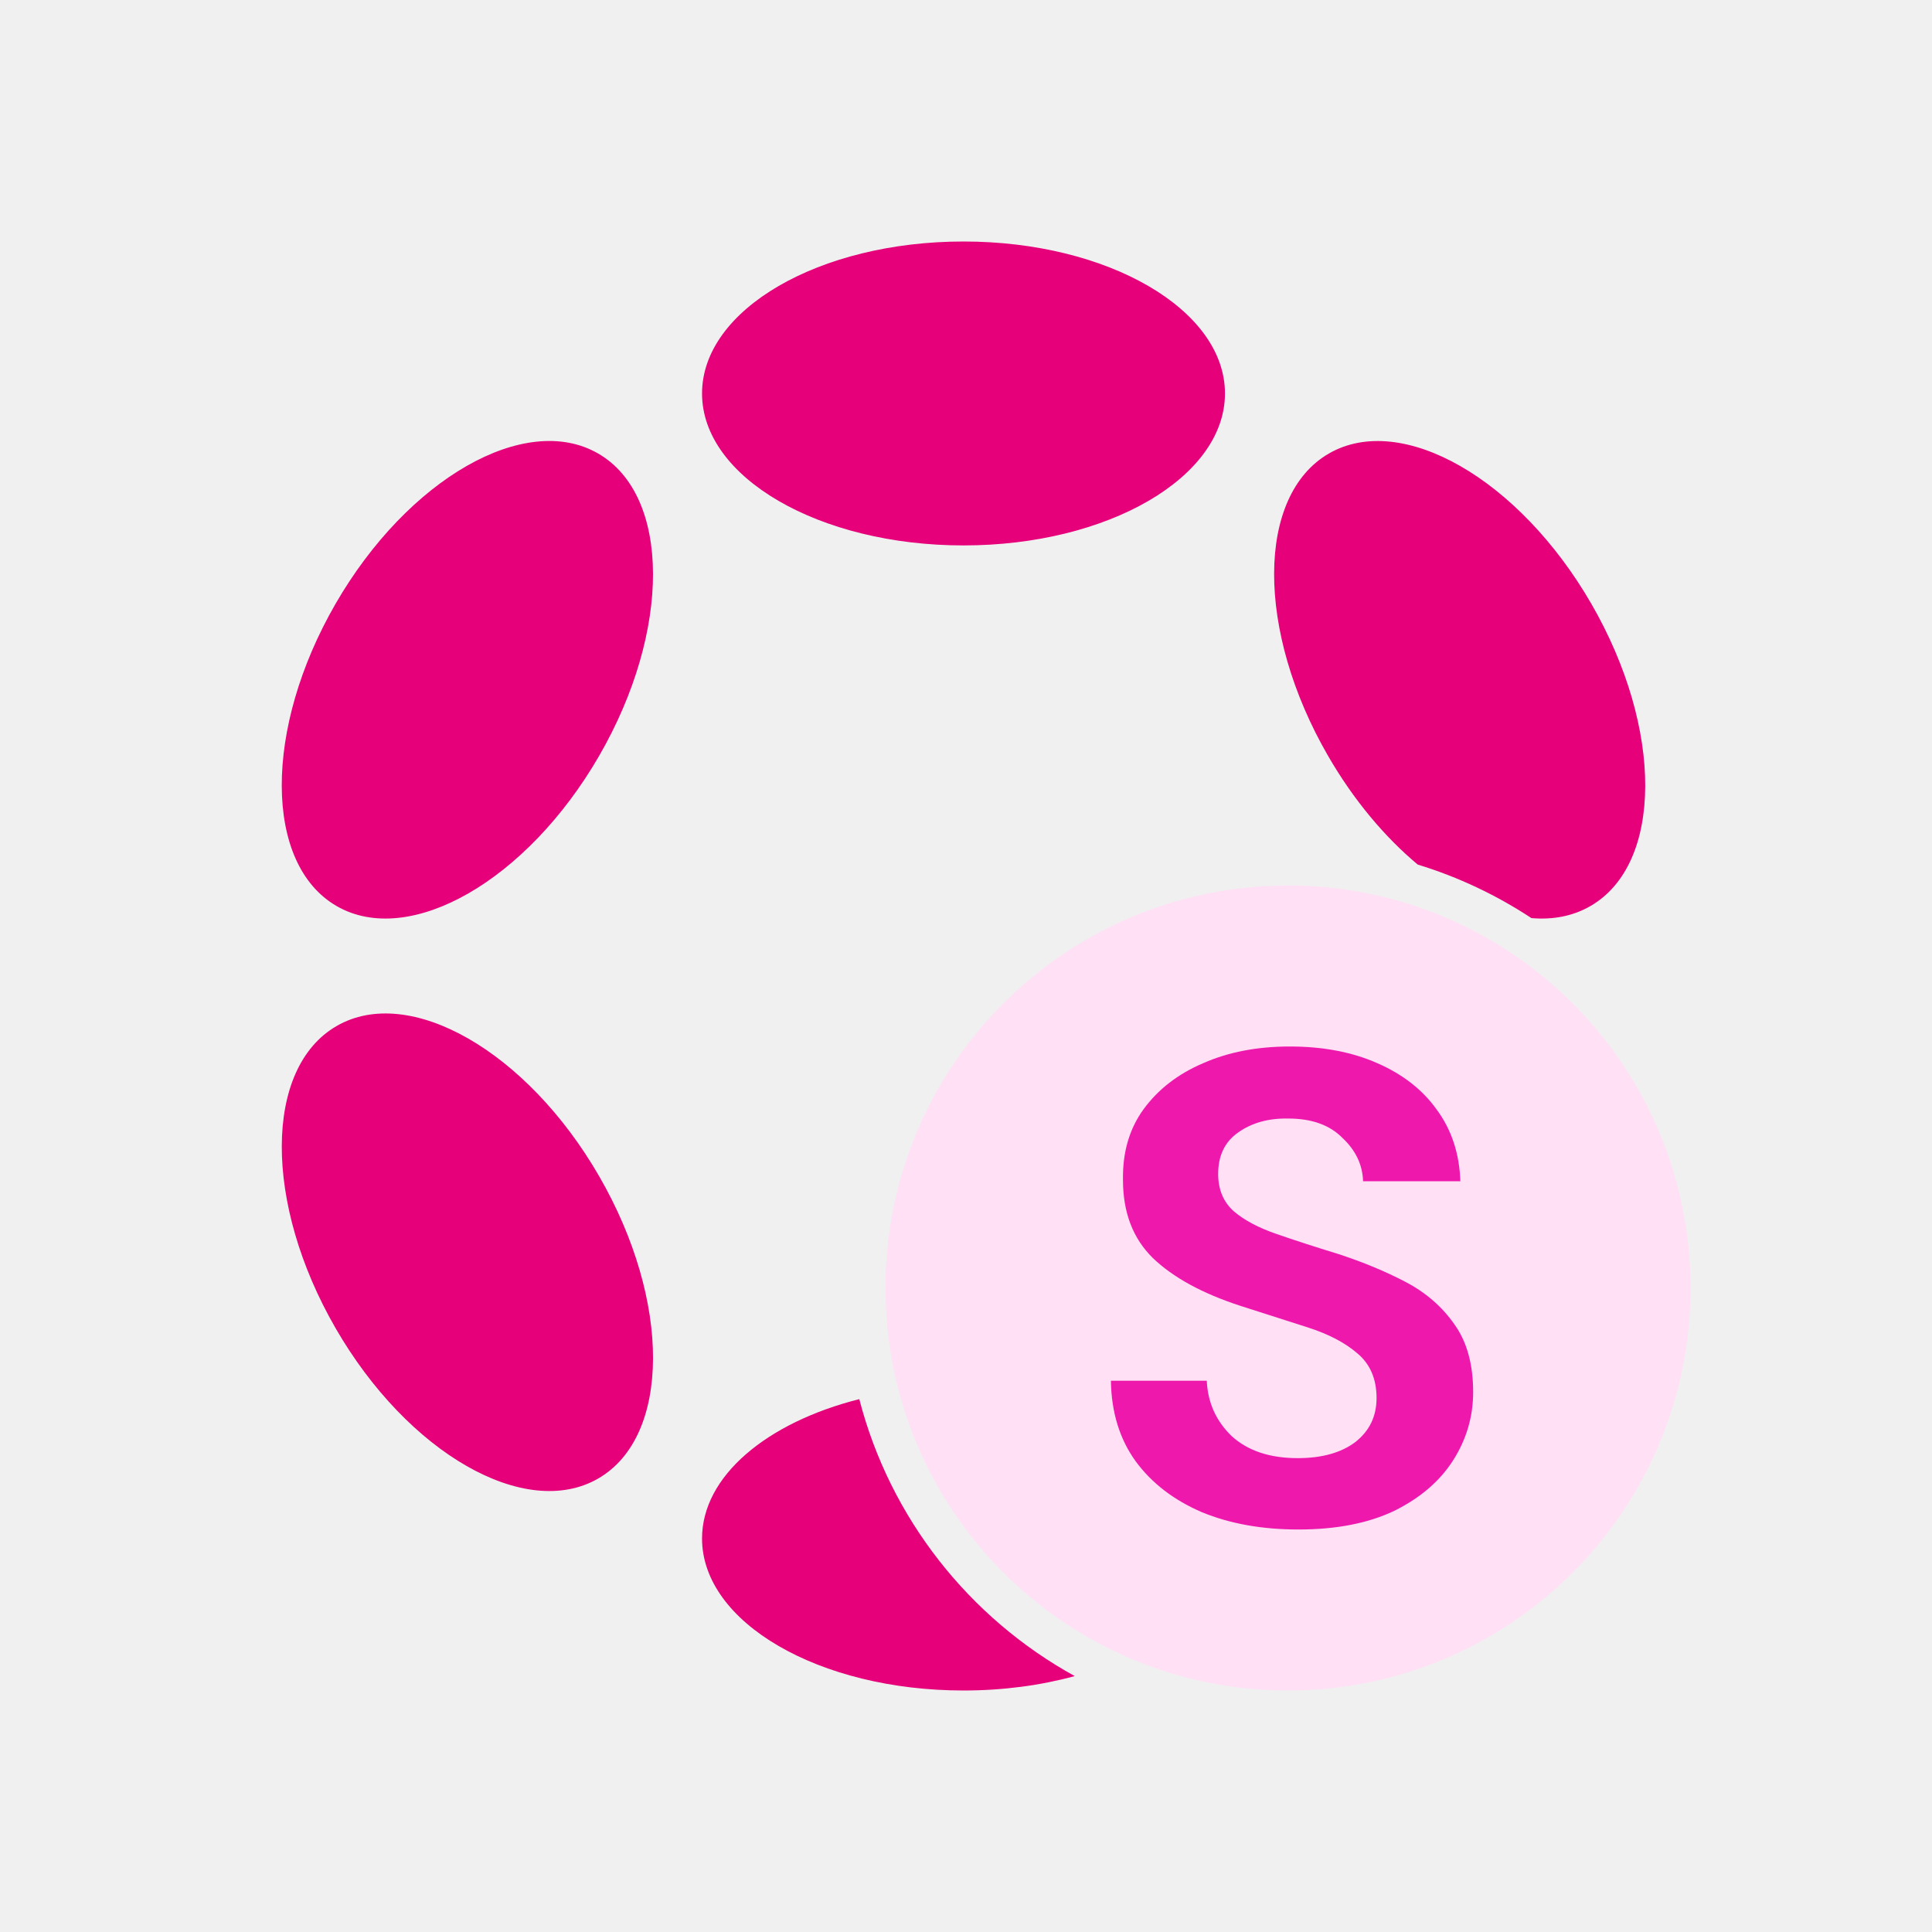
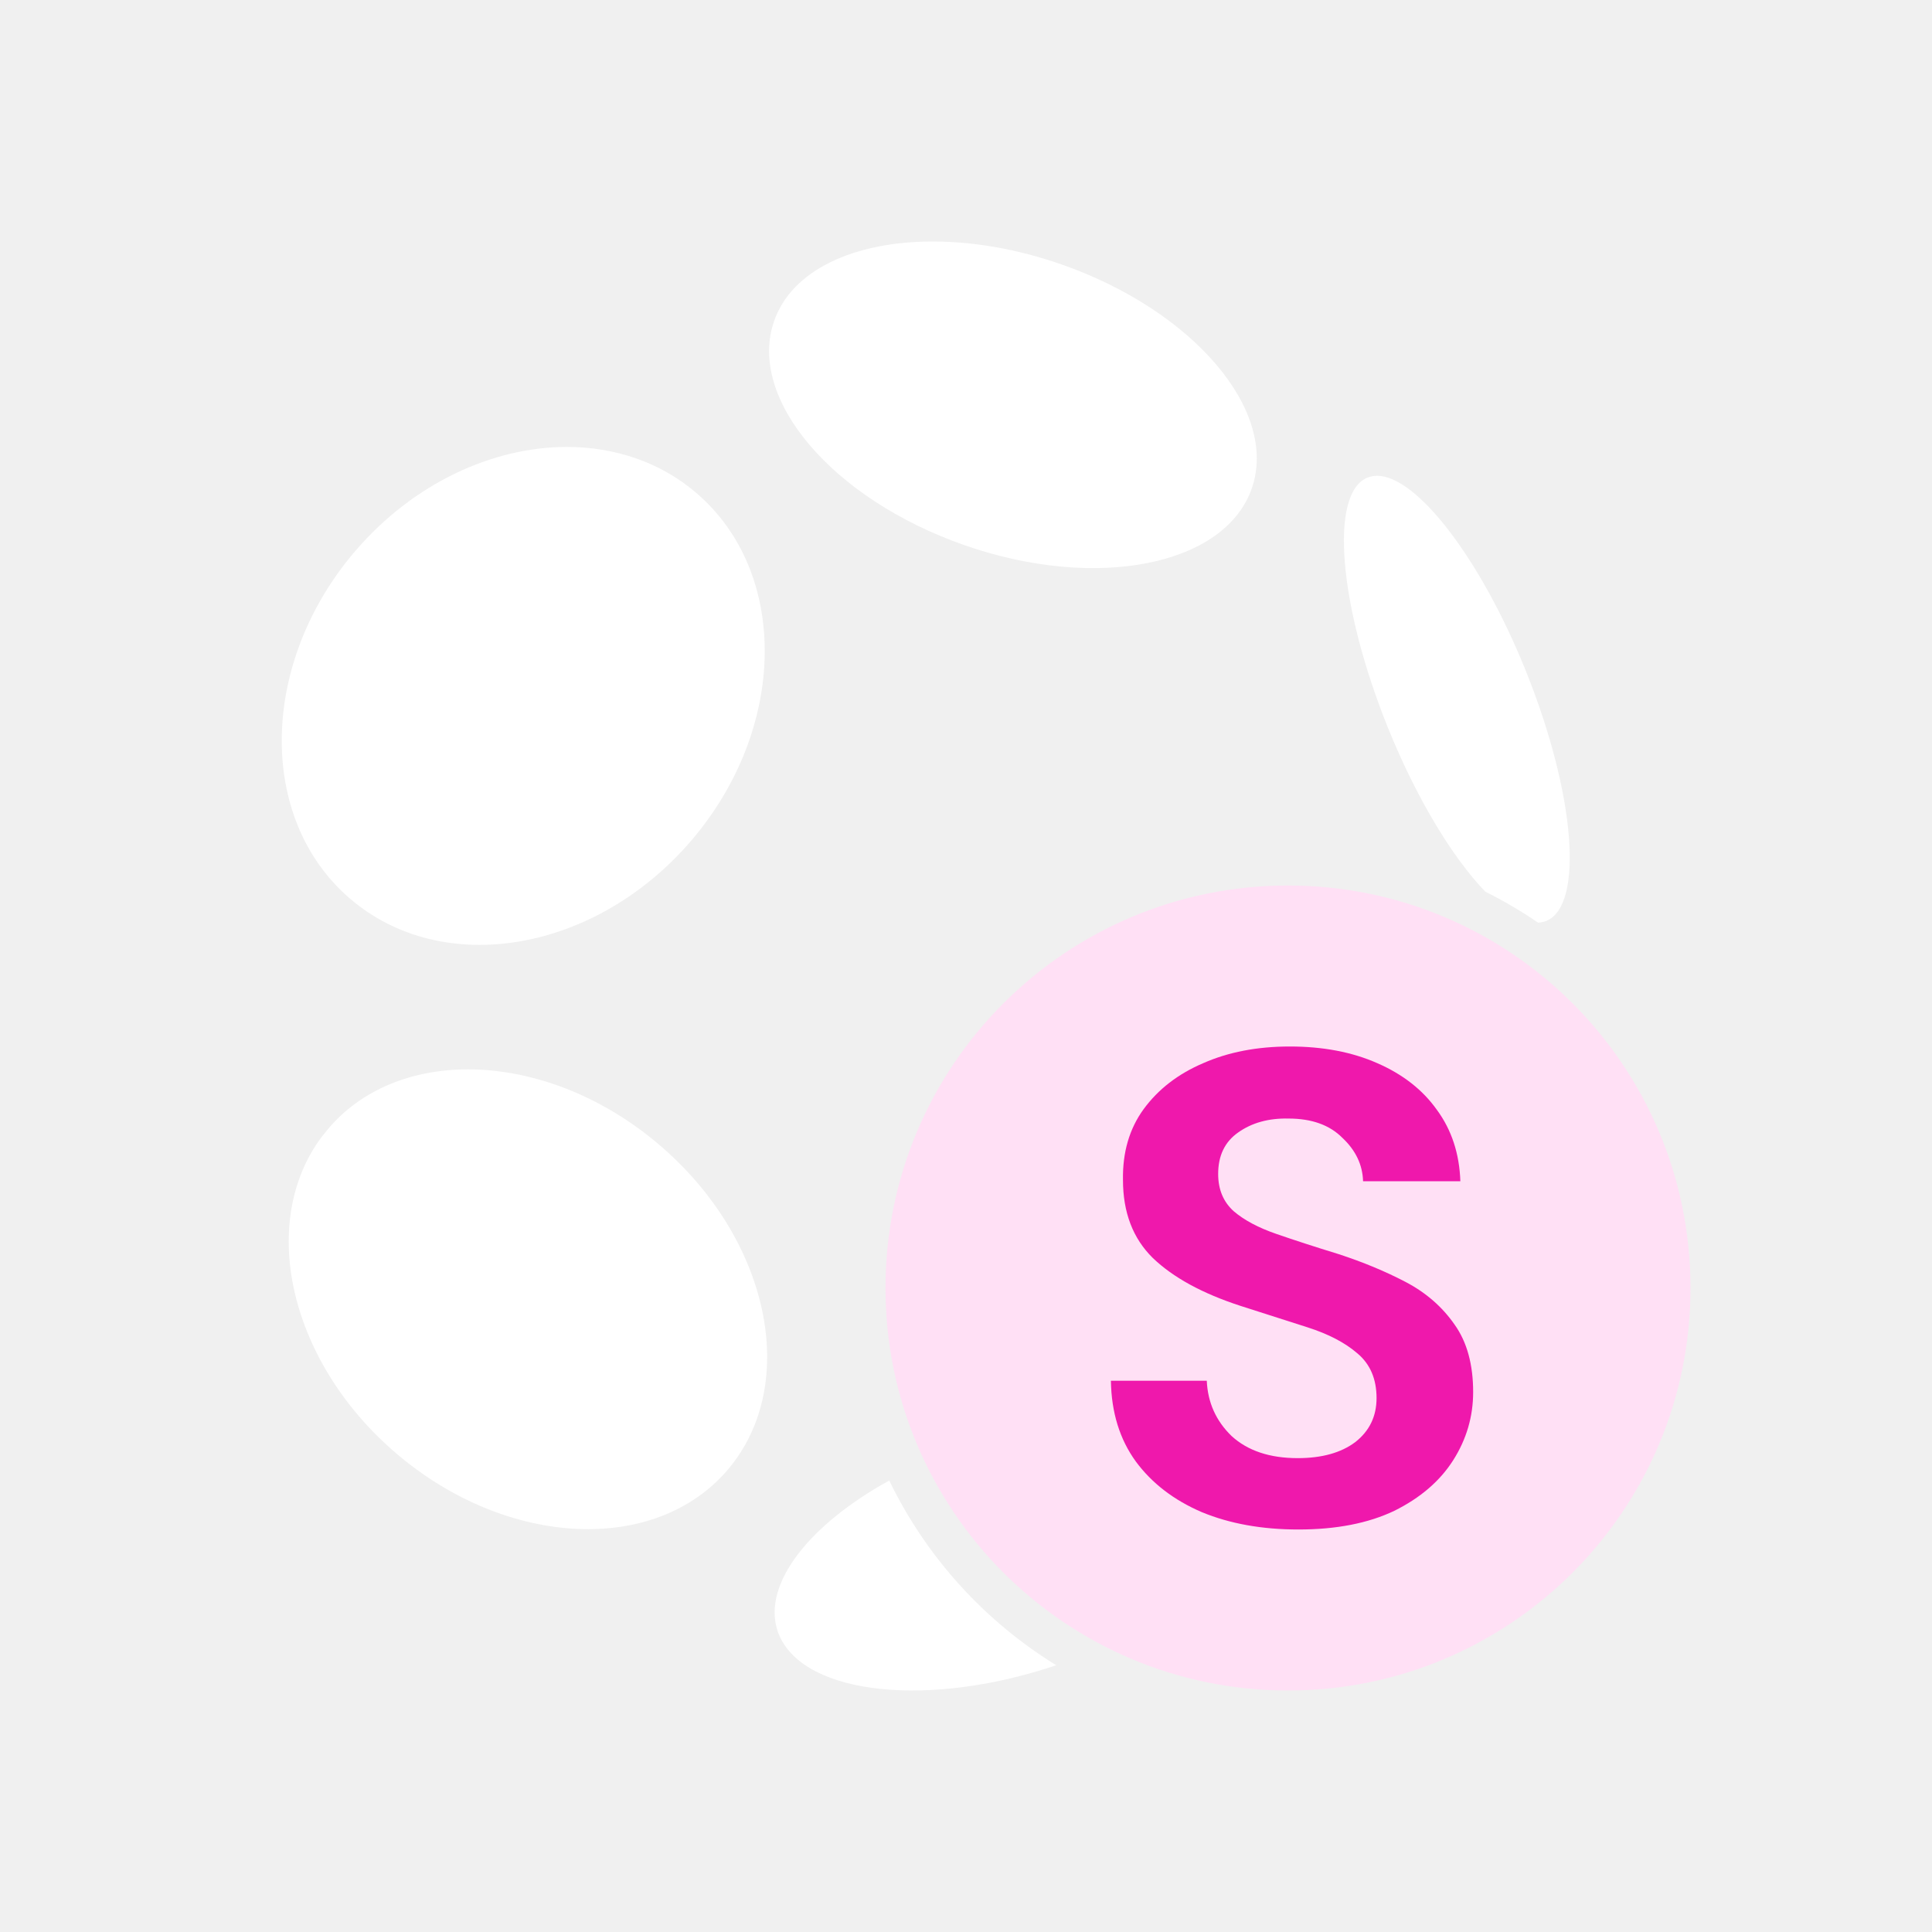
<svg xmlns="http://www.w3.org/2000/svg" width="48" height="48" viewBox="0 0 48 48" fill="none">
-   <path fill-rule="evenodd" clip-rule="evenodd" d="M23.938 13.551C27.526 13.551 30.434 11.861 30.434 9.776C30.434 7.69 27.526 6 23.938 6C20.351 6 17.442 7.69 17.442 9.776C17.442 11.861 20.351 13.551 23.938 13.551ZM38.048 22.81C37.184 22.241 36.235 21.789 35.223 21.48C34.405 20.797 33.629 19.877 32.994 18.777C31.2 15.672 31.21 12.31 33.017 11.267C34.824 10.225 37.743 11.897 39.537 15.002C41.331 18.107 41.32 21.469 39.513 22.511C39.079 22.762 38.58 22.856 38.048 22.81ZM26.702 41.642C24.083 40.2 22.115 37.722 21.349 34.761C19.05 35.342 17.442 36.674 17.442 38.224C17.442 40.31 20.351 42 23.938 42C24.926 42 25.863 41.872 26.702 41.642ZM14.86 11.267C16.668 12.31 16.68 15.673 14.886 18.778C13.092 21.883 10.172 23.554 8.364 22.511C6.556 21.467 6.544 18.104 8.338 14.999C10.132 11.895 13.052 10.223 14.86 11.267ZM14.861 36.734C16.669 35.69 16.68 32.328 14.886 29.223C13.093 26.118 10.173 24.446 8.365 25.49C6.556 26.533 6.545 29.896 8.339 33.001C10.132 36.106 13.052 37.777 14.861 36.734Z" fill="#E6007A" />
+   <path d="M22.093 36.783C23.011 38.681 24.457 40.273 26.241 41.372C26.173 41.395 26.105 41.419 26.036 41.44C22.809 42.466 19.799 42.041 19.311 40.497C18.949 39.336 20.118 37.872 22.093 36.783ZM11.627 26.568C13.185 26.568 14.904 27.192 16.36 28.426C19.11 30.753 19.886 34.367 18.097 36.496C16.307 38.625 12.622 38.46 9.872 36.133C7.209 33.878 6.397 30.416 7.976 28.267L8.14 28.062C8.979 27.061 10.243 26.569 11.627 26.568ZM14.083 11.104C15.269 11.105 16.408 11.477 17.31 12.256C19.615 14.239 19.553 18.107 17.175 20.884C14.792 23.665 10.995 24.309 8.689 22.32C6.384 20.337 6.447 16.471 8.824 13.693C10.271 12.005 12.24 11.105 14.083 11.104ZM34.214 11.821C35.198 11.822 36.785 13.873 37.913 16.679C39.138 19.722 39.36 22.499 38.414 22.881C38.35 22.906 38.283 22.919 38.213 22.923C37.795 22.637 37.357 22.38 36.9 22.152C36.09 21.309 35.192 19.84 34.478 18.067C33.254 15.03 33.026 12.249 33.976 11.865C34.053 11.836 34.132 11.821 34.214 11.821ZM23.176 6C24.169 6 25.27 6.183 26.374 6.57C29.654 7.717 31.767 10.204 31.102 12.13C30.436 14.055 27.237 14.69 23.957 13.543C20.677 12.396 18.565 9.91 19.23 7.984C19.668 6.707 21.222 6 23.176 6Z" fill="white" />
  <circle cx="32" cy="32" r="10" fill="#FFE0F5" />
  <path d="M29.859 37.569C30.553 37.856 31.353 38 32.259 38C33.2 38 33.994 37.845 34.641 37.536C35.288 37.215 35.776 36.796 36.106 36.276C36.435 35.757 36.6 35.193 36.6 34.586C36.6 33.901 36.447 33.343 36.141 32.912C35.835 32.47 35.429 32.116 34.924 31.851C34.418 31.586 33.859 31.354 33.247 31.155C32.671 30.978 32.159 30.812 31.712 30.657C31.265 30.503 30.912 30.315 30.653 30.094C30.394 29.862 30.265 29.552 30.265 29.166C30.265 28.713 30.429 28.37 30.759 28.138C31.1 27.895 31.518 27.779 32.012 27.79C32.588 27.79 33.035 27.95 33.353 28.271C33.682 28.58 33.853 28.939 33.865 29.348H36.282C36.259 28.663 36.065 28.072 35.7 27.575C35.347 27.077 34.853 26.691 34.218 26.414C33.594 26.138 32.87 26 32.047 26C31.235 26 30.518 26.138 29.894 26.414C29.27 26.68 28.776 27.061 28.412 27.558C28.059 28.044 27.888 28.63 27.9 29.315C27.9 30.122 28.147 30.768 28.641 31.254C29.147 31.74 29.876 32.138 30.829 32.447C31.418 32.635 31.971 32.812 32.488 32.978C33.006 33.144 33.418 33.359 33.724 33.624C34.041 33.889 34.2 34.26 34.2 34.735C34.2 35.188 34.024 35.553 33.671 35.829C33.318 36.094 32.841 36.227 32.241 36.227C31.547 36.227 31 36.044 30.6 35.679C30.212 35.304 30.006 34.845 29.982 34.304H27.6C27.612 35.088 27.818 35.757 28.218 36.309C28.618 36.851 29.165 37.271 29.859 37.569Z" fill="#EF18AC" />
</svg>
